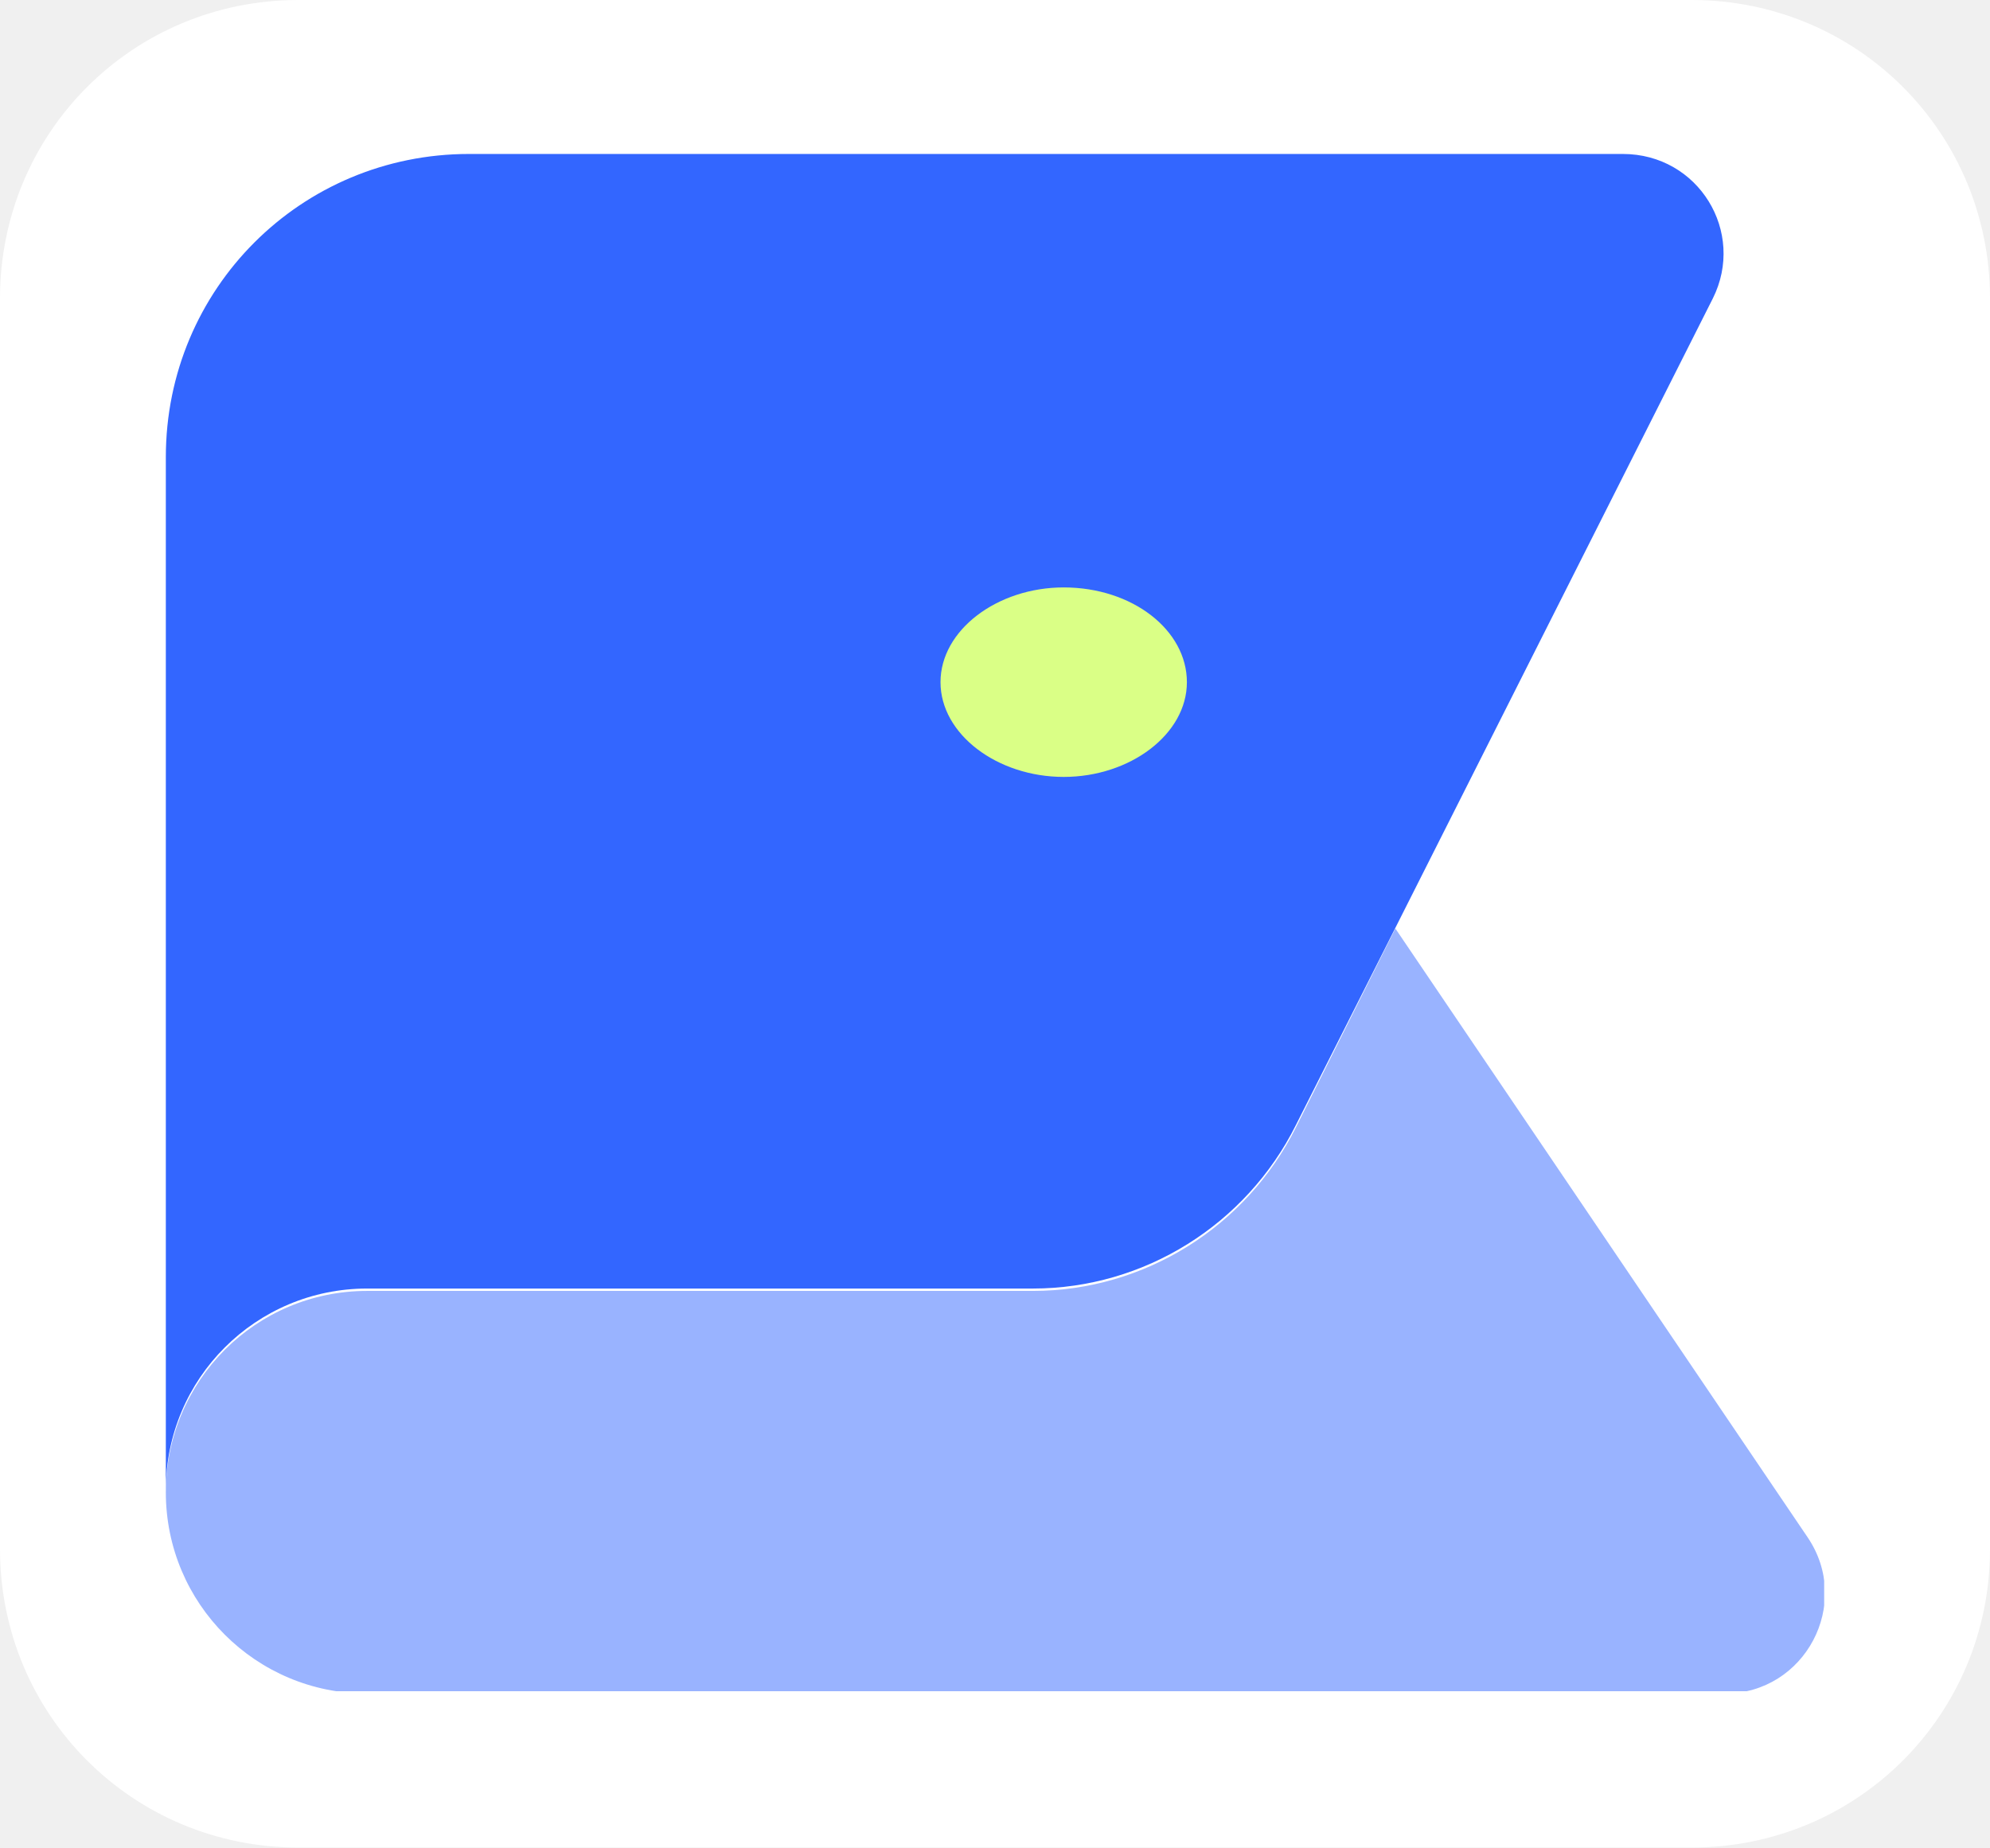
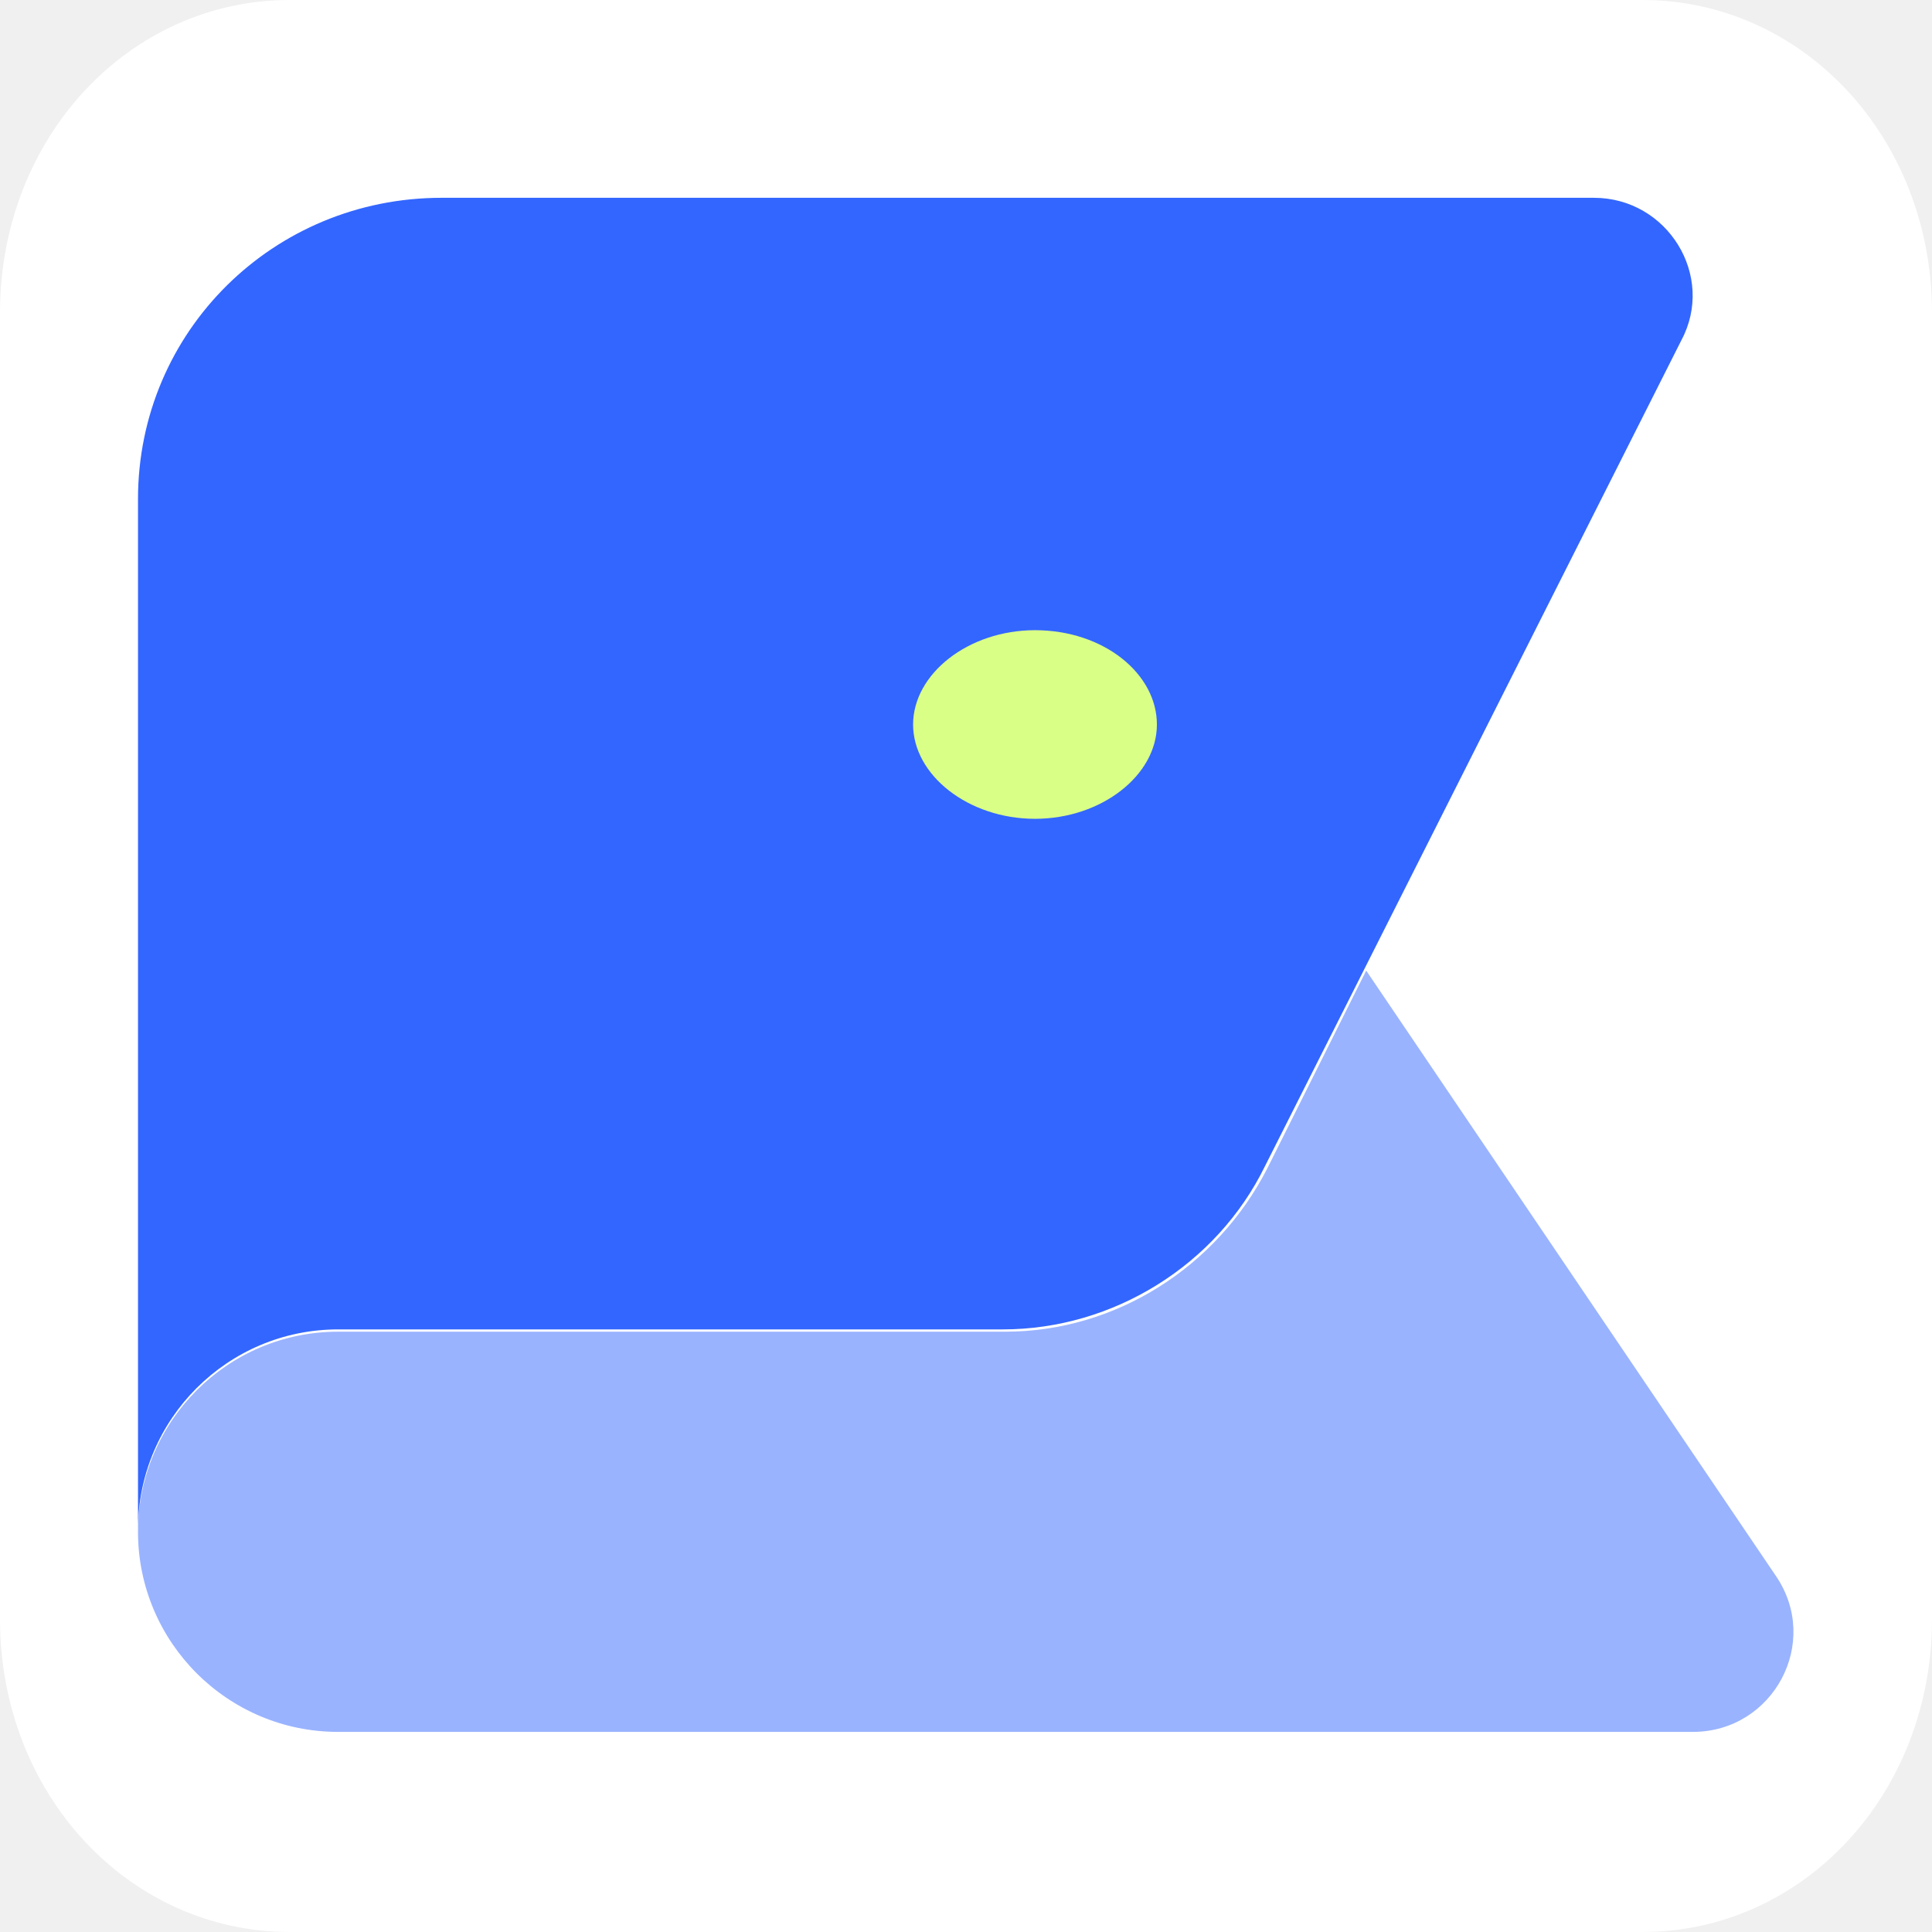
- <svg xmlns="http://www.w3.org/2000/svg" xmlns:xlink="http://www.w3.org/1999/xlink" version="1.1" x="0px" y="0px" viewBox="0 0 84 78" style="enable-background:new 0 0 84 78;" xml:space="preserve">
+ <svg xmlns="http://www.w3.org/2000/svg" xmlns:xlink="http://www.w3.org/1999/xlink" version="1.1" id="Layer_1" x="0px" y="0px" viewBox="0 0 84 84" style="enable-background:new 0 0 84 84;" xml:space="preserve">
  <style type="text/css">
	.st0{fill:#FFFFFF;}
- 	.st1{clip-path:url(#SVGID_00000007387221375100929500000005499393594651567789_);}
+ 	.st1{clip-path:url(#SVGID_00000035529236067799843300000011034427846308806069_);}
	.st2{fill:#99B3FF;}
	.st3{fill:#3366FF;}
	.st4{fill:#DAFF86;}
</style>
  <g id="bg">
    <g>
-       <path class="st0" d="M0,65.4C0,72.4,5.6,78,12.6,78h58.8c7,0,12.6-5.6,12.6-12.6V12.6C84,5.6,78.4,0,71.4,0H12.6    C5.6,0,0,5.6,0,12.6V65.4z" />
+       <path class="st0" d="M0,70.4C0,78,5.6,84,12.6,84h58.8c7,0,12.6-6,12.6-13.6V13.6C84,6,78.4,0,71.4,0H12.6C5.6,0,0,6,0,13.6V70.4z    " />
    </g>
  </g>
  <g id="logo">
    <g>
-       <defs>
-         <rect id="SVGID_1_" x="7" y="6.5" width="70" height="64.9" />
-       </defs>
-       <clipPath id="SVGID_00000126285846401280656100000004366743070002866573_">
-         <use xlink:href="#SVGID_1_" style="overflow:visible;" />
-       </clipPath>
-       <g style="clip-path:url(#SVGID_00000126285846401280656100000004366743070002866573_);">
-         <path class="st2" d="M58.9,39.2l-4.2,8.4c-2.1,4.2-6.4,6.9-11.1,6.9H15.5c-4.7,0-8.5,3.8-8.5,8.5s3.8,8.5,8.5,8.5h57.3     c3.4,0,5.4-3.8,3.5-6.6L58.9,39.2L58.9,39.2z" />
-         <path class="st3" d="M68.5,6.5H19.8C12.7,6.5,7,12.2,7,19.3v43.6c0-4.7,3.8-8.5,8.5-8.5h28.1c4.7,0,9-2.7,11.1-6.9l17.6-34.9     C73.7,9.8,71.7,6.5,68.5,6.5z" />
-         <path class="st4" d="M44.9,32.8c2.8,0,5.2-1.8,5.2-4s-2.3-4-5.2-4c-2.8,0-5.2,1.8-5.2,4S42.1,32.8,44.9,32.8z" />
+       <g>
+         <defs>
+           <rect id="SVGID_1_" x="6" y="8.6" width="72" height="66.8" />
+         </defs>
+         <clipPath id="SVGID_00000111191081351091198800000014795277006737540505_">
+           <use xlink:href="#SVGID_1_" style="overflow:visible;" />
+         </clipPath>
+         <g style="clip-path:url(#SVGID_00000111191081351091198800000014795277006737540505_);">
+           <path class="st2" d="M59.4,42.2l-4.3,8.6c-2.2,4.3-6.6,7.1-11.4,7.1H14.7c-4.8,0-8.7,3.9-8.7,8.7s3.9,8.7,8.7,8.7h58.9      c3.5,0,5.6-3.9,3.6-6.8L59.4,42.2L59.4,42.2z" />
+           <path class="st3" d="M69.3,8.6H19.2C11.9,8.6,6,14.4,6,21.7v44.8c0-4.8,3.9-8.7,8.7-8.7h28.9c4.8,0,9.3-2.8,11.4-7.1l18.1-35.9      C74.6,12,72.5,8.6,69.3,8.6z" />
+           <path class="st4" d="M45,35.6c2.9,0,5.3-1.9,5.3-4.1S48,27.4,45,27.4c-2.9,0-5.3,1.9-5.3,4.1S42.1,35.6,45,35.6z" />
+         </g>
      </g>
    </g>
  </g>
</svg>
